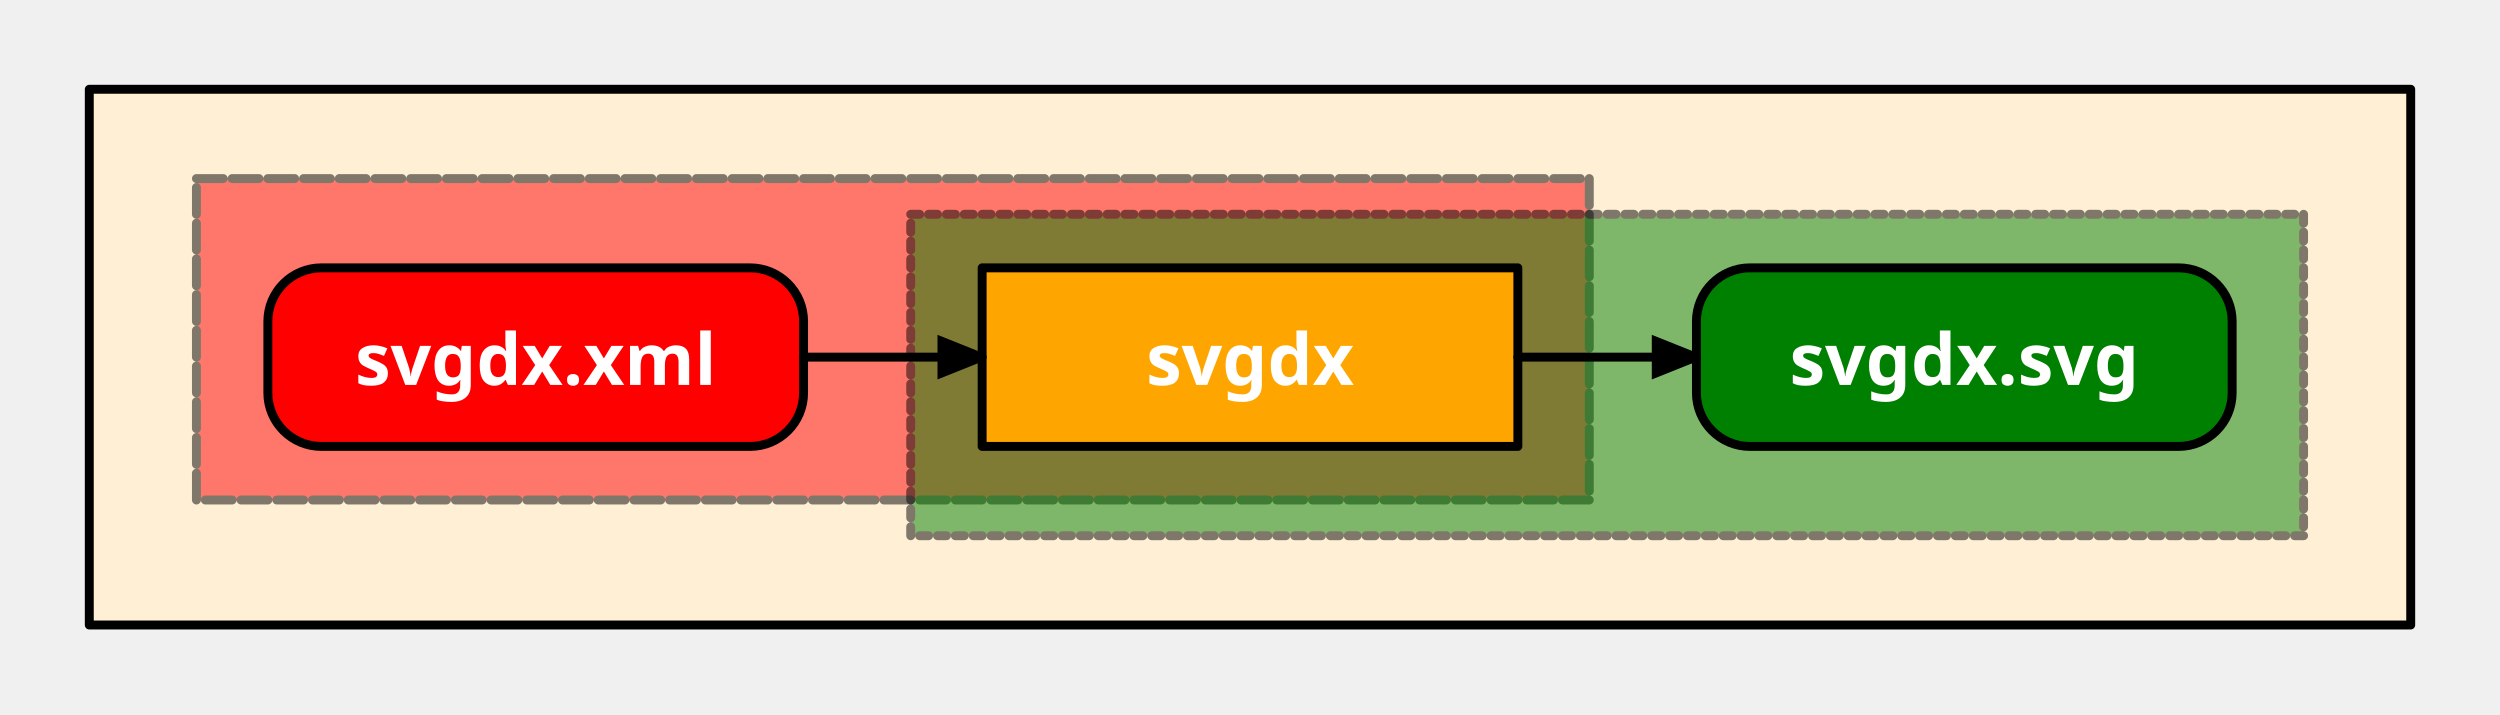
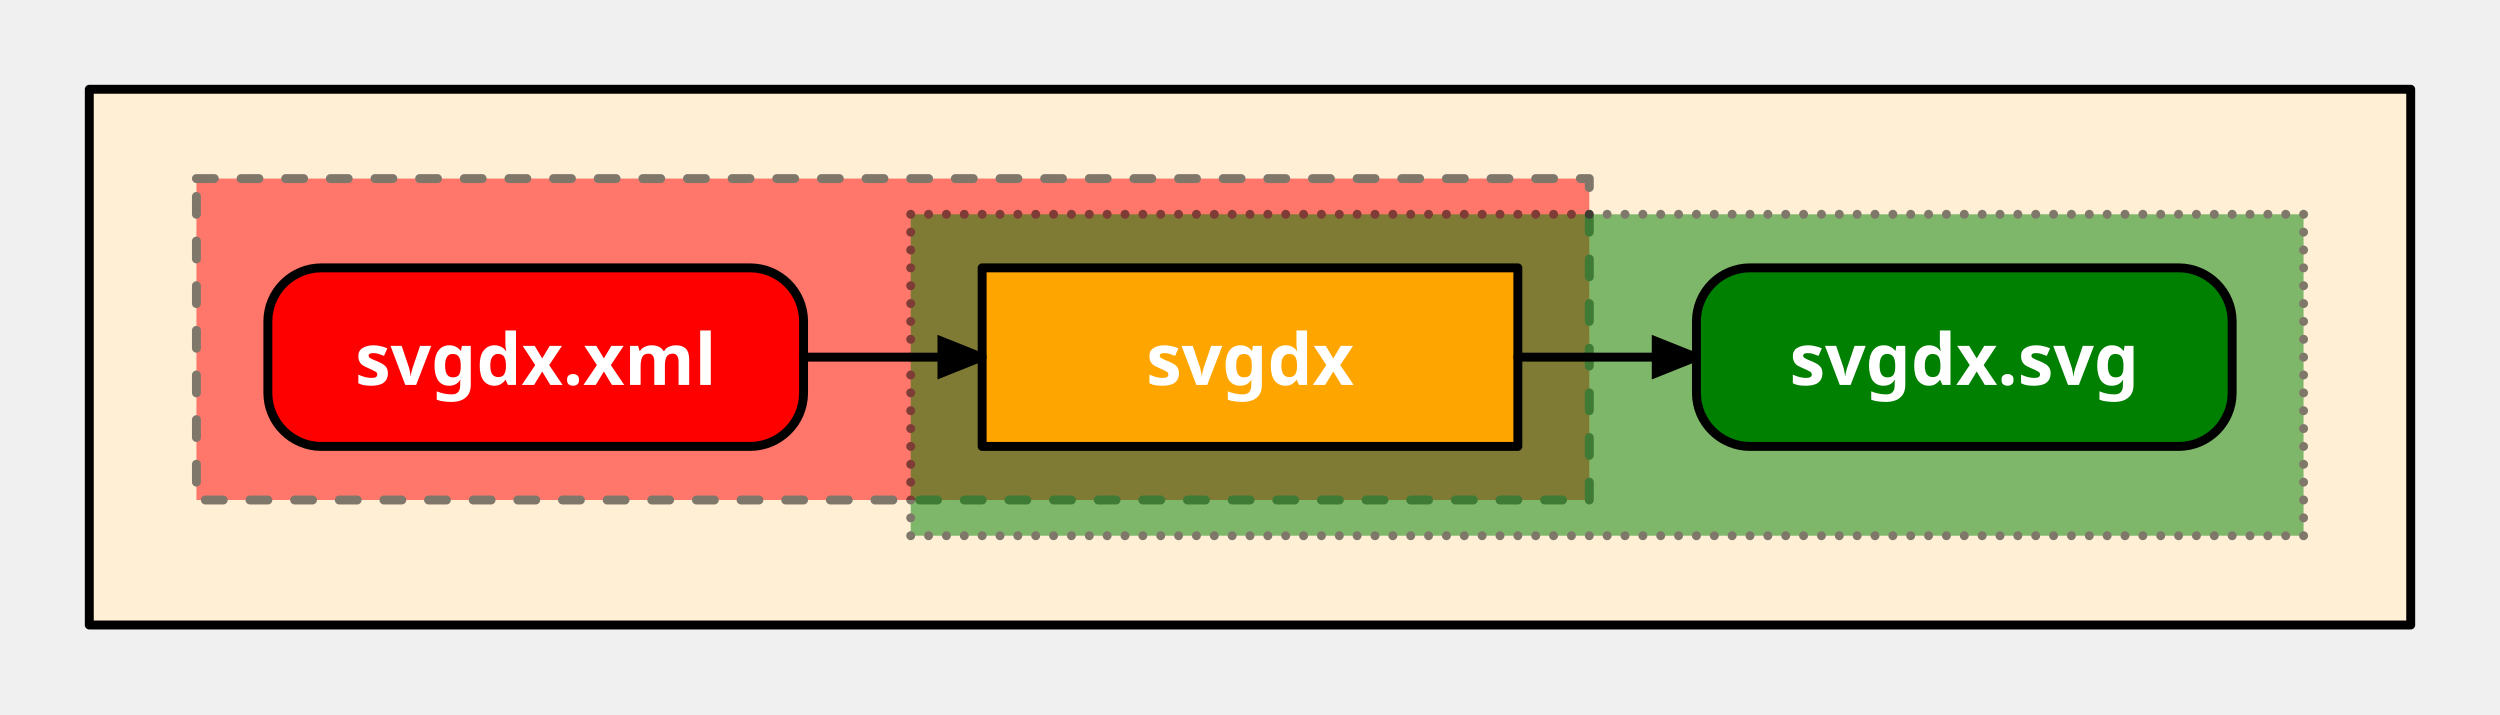
<svg xmlns="http://www.w3.org/2000/svg" version="1.1" width="140mm" height="40mm" viewBox="-55 -15 140 40">
  <defs>
    <marker id="d-arrow" refX="1" refY="0.5" orient="auto-start-reverse" markerWidth="6" markerHeight="5" viewBox="0 0 1 1">
      <path d="M 0 0 1 0.4 1 0.6 0 1" style="stroke: none; fill: context-stroke;" />
    </marker>
  </defs>
  <style>
  
    svg { background: none; }
    .d-surround { fill: none; }
    svg * { stroke-linecap: round; stroke-linejoin: round; }
    rect, circle, ellipse, polygon { stroke-width: 0.5; fill: white; stroke: black; }
    line, polyline, path { stroke-width: 0.5; fill: none; stroke: black; }
    text, tspan { stroke-width: 0; font-family: sans-serif; font-size: 3px; fill: black; paint-order: stroke; stroke: white; }
    .d-fill-green { fill: green; }
    text.d-fill-green, text.d-fill-green * { fill: white; stroke: black; }
    .d-fill-orange { fill: orange; }
    text.d-fill-orange, text.d-fill-orange * { fill: white; stroke: black; }
    .d-fill-papayawhip { fill: papayawhip; }
    text.d-fill-papayawhip, text.d-fill-papayawhip * { fill: black; stroke: white; }
    .d-fill-red { fill: red; }
    text.d-fill-red, text.d-fill-red * { fill: white; stroke: black; }
    text.d-text, text.d-text * { text-anchor: middle; dominant-baseline: central; }
    line.d-arrow, polyline.d-arrow, path.d-arrow { marker-end: url(#d-arrow); }
    marker path { fill: inherit; }
-     .d-dash { stroke-dasharray: 1.5 0.5; }
-     .d-dot { stroke-dasharray: 0.5 0.5; }
+     .d-dash { stroke-dasharray: 1 1.5; }
+     .d-dot { stroke-dasharray: 0 1; }
  
  </style>
  <style>text {font-weight: bold; font-size:4px}</style>
  <rect x="-50" y="-10" width="130" height="30" class="d-fill-papayawhip d-surround" />
  <rect x="-44" y="-5" width="78" height="18" opacity="0.5" class="d-dash d-fill-red d-surround" />
  <rect x="-4" y="-3" width="78" height="18" opacity="0.5" class="d-dot d-fill-green d-surround" />
  <rect id="svgdx" width="30" height="10" class="d-fill-orange" />
  <text x="15" y="5" class="d-text d-fill-orange">svgdx</text>
  <rect id="input" x="-40" y="0" width="30" height="10" rx="3" class="d-fill-red" />
  <text x="-25" y="5" class="d-text d-fill-red">svgdx.xml</text>
  <rect id="output" x="40" y="0" width="30" height="10" rx="3" class="d-fill-green" />
  <text x="55" y="5" class="d-text d-fill-green">svgdx.svg</text>
  <line x1="-10" y1="5" x2="0" y2="5" class="d-arrow" />
  <line x1="30" y1="5" x2="40" y2="5" class="d-arrow" />
</svg>
